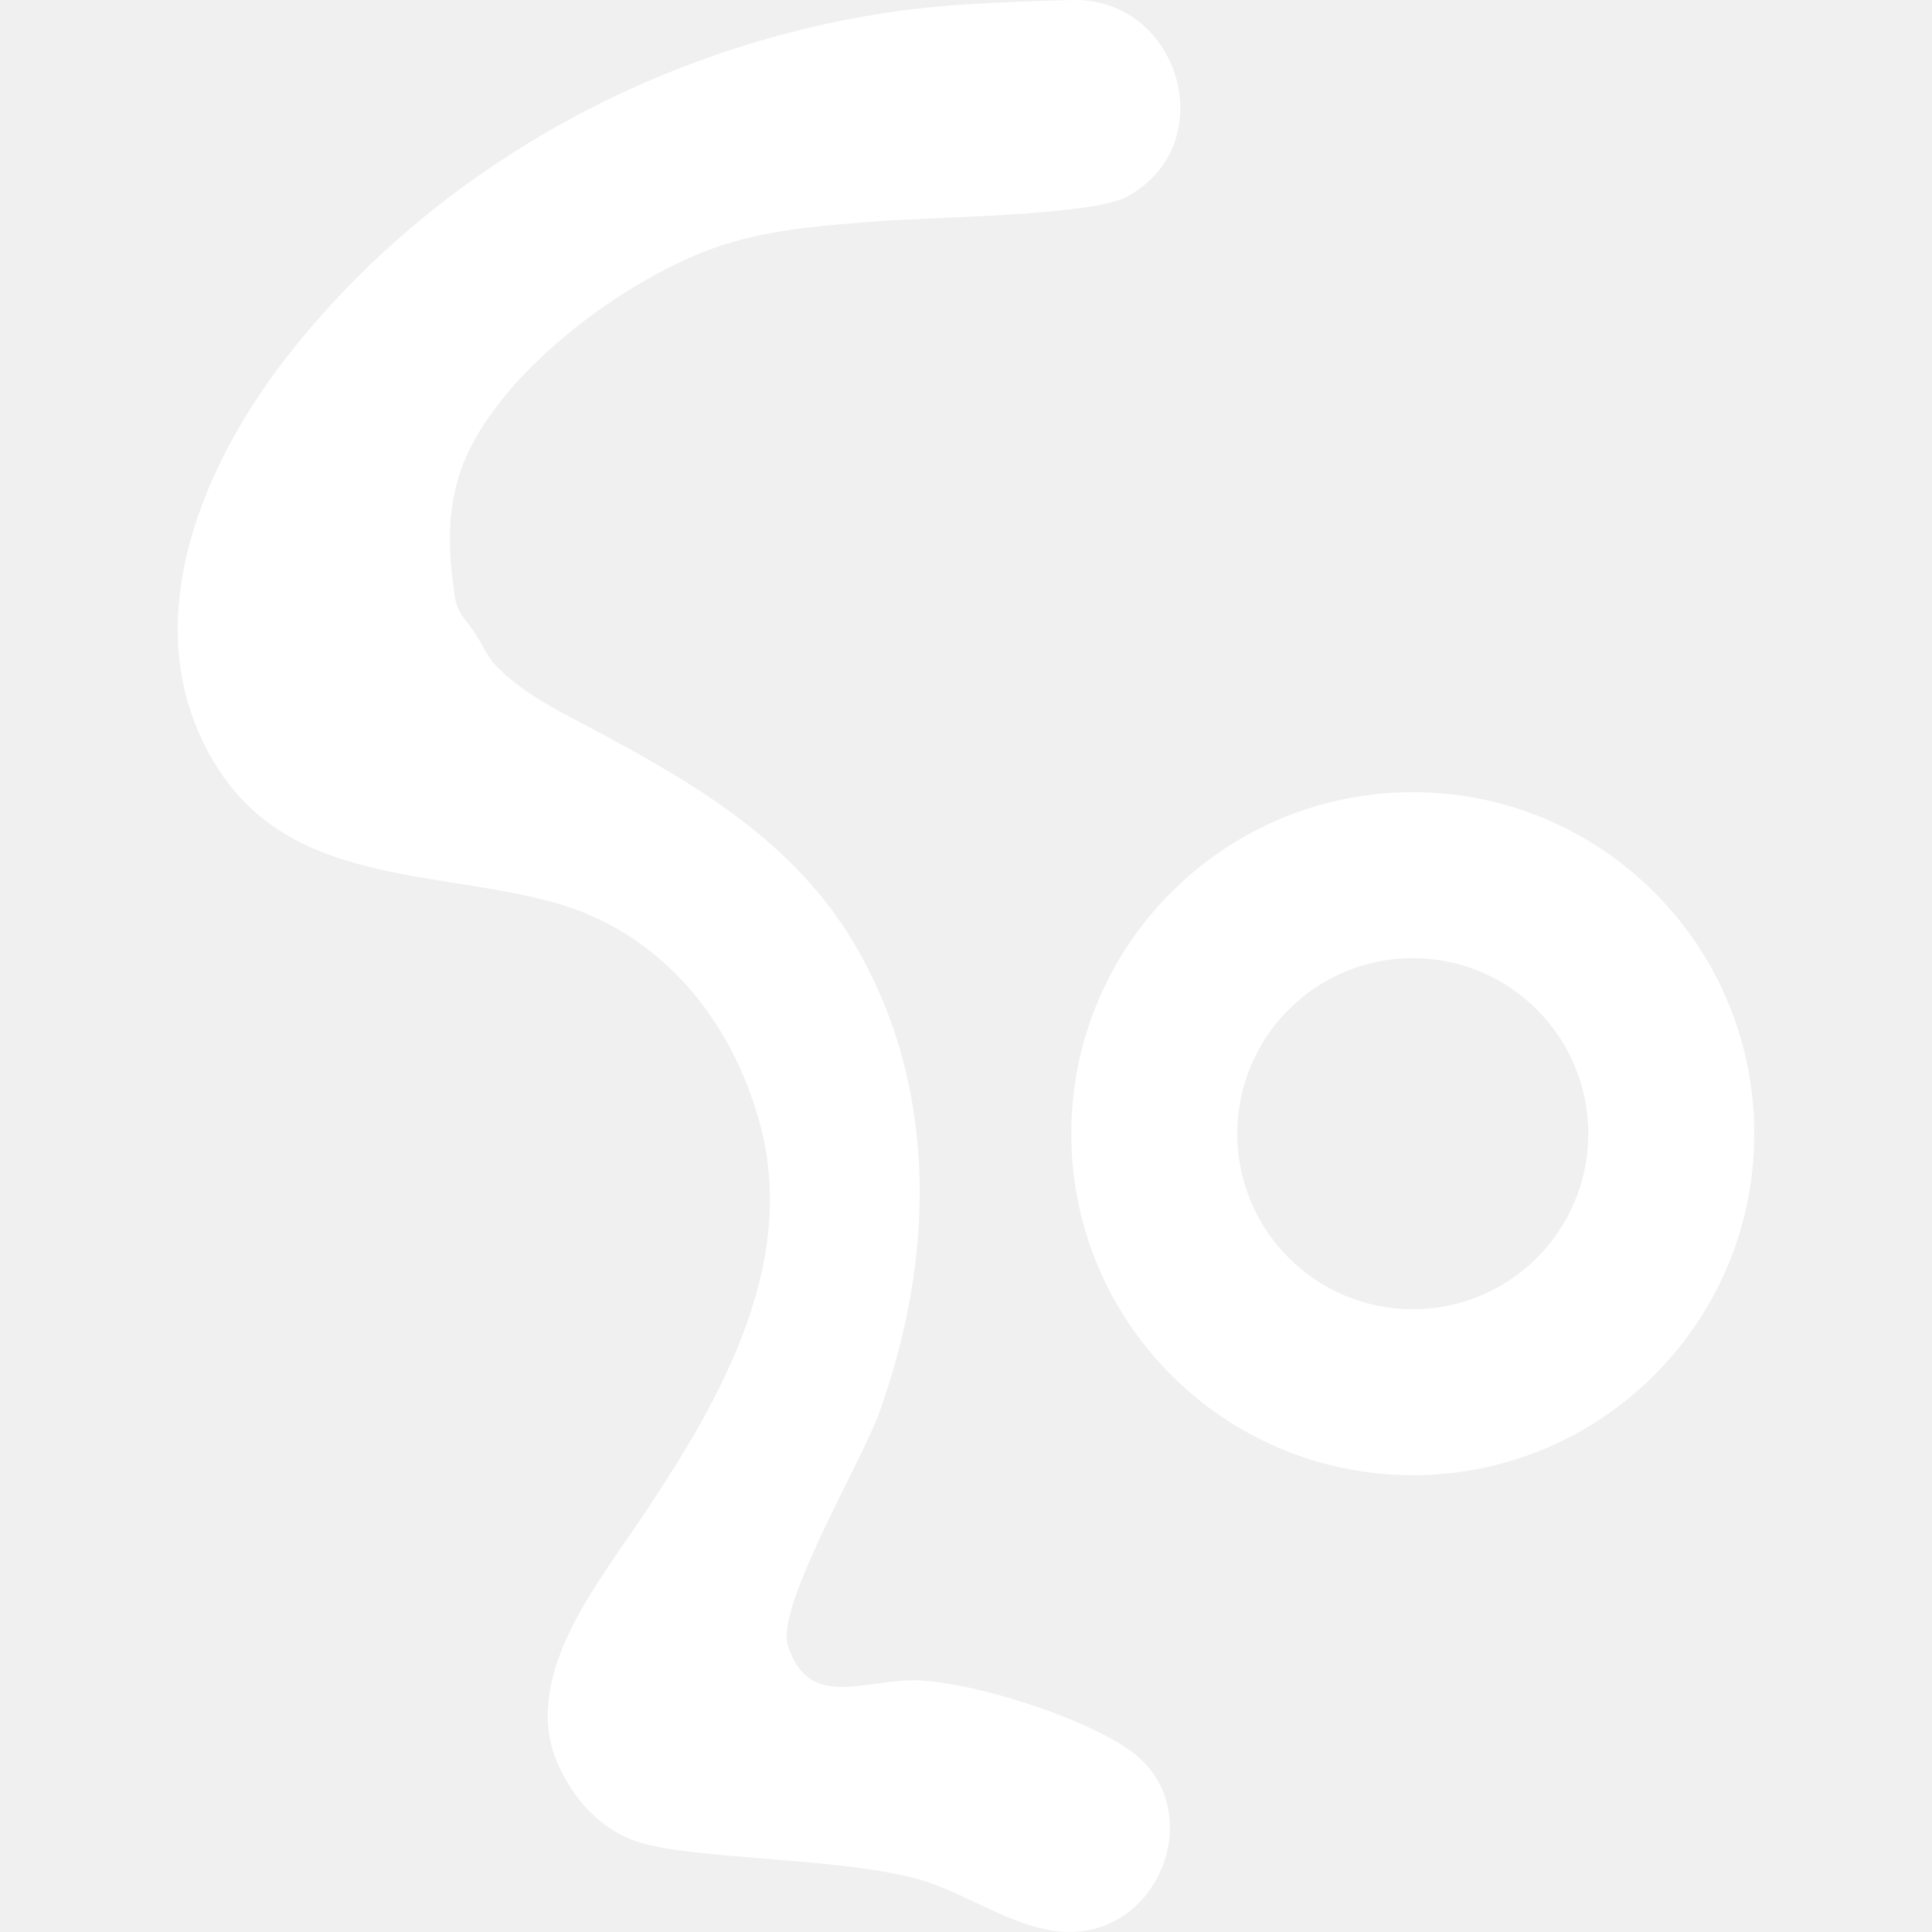
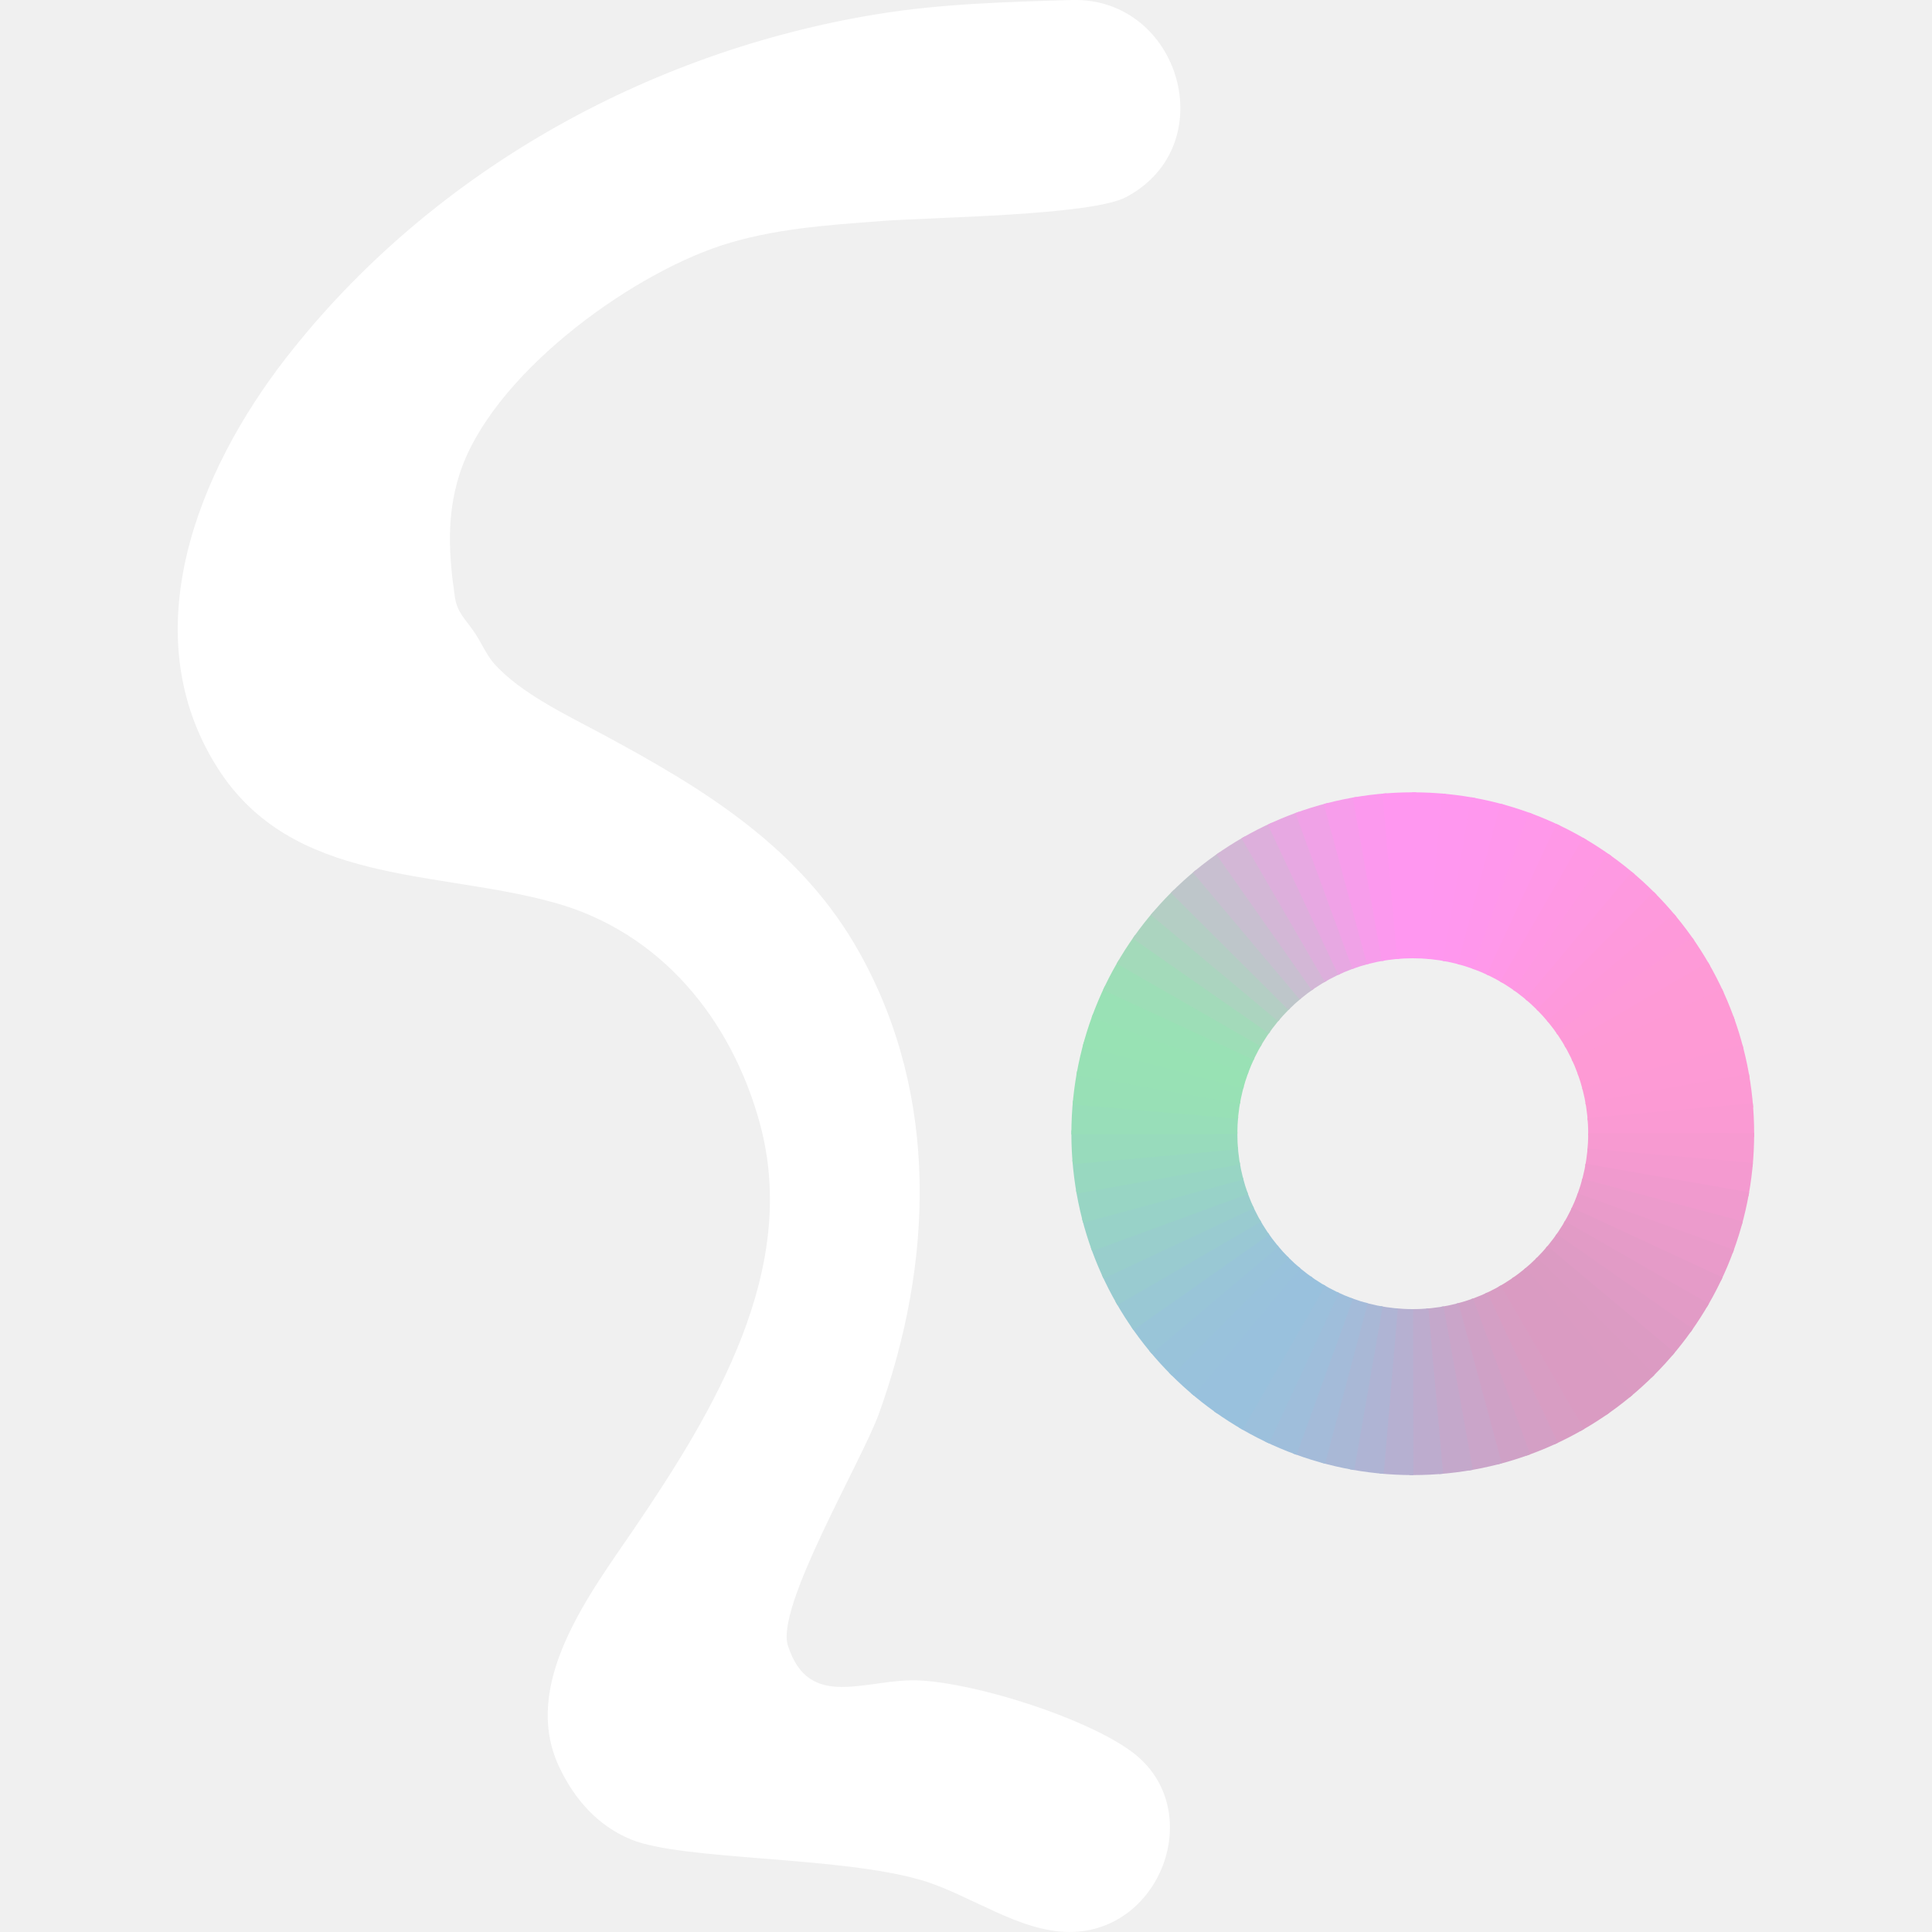
<svg xmlns="http://www.w3.org/2000/svg" viewBox="-92 0 1000 1000" width="1000" height="1000">
+   <defs>
+     <clipPath id="o">
+       <path d="M462.55 586.8a176.7 176.7 0 1 0 353.4 0a176.7 176.7 0 1 0 -353.4 0ZM548.45 586.8a90.8 90.8 0 1 0 181.6 0a90.8 90.8 0 1 0 -181.6 0Z" clip-rule="evenodd" />
+     </clipPath>
+   </defs>
  <path d="M462.9 0C429.1 1 395.1 1.9 361.6 7.4C242.6 26.9 130.5 89.6 56.1 185.2C10.3 244.1 -23.5 327.9 20.5 397.3C59.1 458.4 133.7 450.1 194.9 467.2C249.8 482.4 286.4 527.3 301.2 581.1C322.1 657 277.4 730.6 236.4 791C213.1 825.2 177.3 871.7 197.4 914.5C205.3 931.2 217.2 944.9 234.6 952.1C261.4 963.1 342.8 960.6 385.4 973.3C410.1 980.7 435.4 999.9 461.5 1000C510 1000.1 533.4 934.5 492.7 905.9C468.4 888.7 413.8 871.4 384.1 869.8C356.7 868.4 326.8 886.2 315.8 851.7C309.4 831.5 354.2 756.1 363 731.5C391.1 653.5 394.1 567.4 353.2 493.7C323.1 439.3 273.3 408.8 220.3 380.3C202 370.4 177.4 359 163.5 343.2C159.4 338.4 156.8 331.8 153.1 326.6C148.8 320.5 144.7 316.9 143.5 309.4C140.3 287.6 139 267.2 145.7 245.9C161.7 195 232.3 143.2 281.2 127.1C307.7 118.4 336.4 116.5 364.1 114.4C390.7 112.4 472.8 111.6 490.9 102C541.3 75.2 518.8 -1.4 462.9 0Z" fill="#FFFFFF" />
-   <path d="M462.5 586.8a176.7 176.7 0 1 0 353.5 0a176.7 176.7 0 1 0 -353.5 0ZM548.4 586.8a90.8 90.8 0 1 0 181.7 0a90.8 90.8 0 1 0 -181.7 0Z" fill="#FFFFFF" fill-rule="evenodd" />
+   <g clip-path="url(#o)">
+     <path d="M639.2 586.8L638.9 405.1L656.9 406.0Z" fill="#ff97f0" />
+     <path d="M639.2 586.8L654.7 405.8L672.6 408.2Z" fill="#ff97ef" />
+     <path d="M639.2 586.8L670.4 407.8L688.0 411.8Z" fill="#ff97ee" />
+     <path d="M639.2 586.8L685.9 411.2L703.1 416.7Z" fill="#ff97ec" />
+     <path d="M639.2 586.8L701.1 415.9L717.7 422.9Z" fill="#ff98ea" />
+     <path d="M639.2 586.8L715.7 422.0L731.7 430.4Z" fill="#ff98e7" />
+     <path d="M639.2 586.8L729.8 429.3L745.0 439.0Z" fill="#ff98e4" />
+     <path d="M639.2 586.8L743.2 437.8L757.4 448.8Z" fill="#fe99e2" />
+     <path d="M639.2 586.8L755.8 447.4L769.0 459.6Z" fill="#fe99df" />
+     <path d="M639.2 586.8L767.5 458.1L779.6 471.4Z" fill="#fe99dc" />
+     <path d="M639.2 586.8L778.2 469.7L789.1 484.1Z" fill="#fe99da" />
+     <path d="M639.2 586.8L787.9 482.3L797.5 497.5Z" fill="#fe9ad8" />
+     <path d="M639.2 586.8L796.4 495.6L804.7 511.7Z" fill="#fe9ad6" />
+     <path d="M639.2 586.8L803.8 509.7L810.6 526.4Z" fill="#fe9ad5" />
+     <path d="M639.2 586.8L809.9 524.3L815.2 541.5Z" fill="#fe9ad5" />
+     <path d="M639.2 586.8L814.7 539.4L818.5 557.0Z" fill="#fd9ad5" />
+     <path d="M639.2 586.8L818.1 554.9L820.4 572.8Z" fill="#fc9ad4" />
+     <path d="M639.2 586.8L820.2 570.6L820.9 588.6Z" fill="#fa9ad3" />
+     <path d="M639.2 586.8L820.9 586.4L820.1 604.4Z" fill="#f79ad1" />
+     <path d="M639.2 586.8L820.3 602.3L817.9 620.1Z" fill="#f49ad0" />
+     <path d="M639.2 586.8L818.3 618.0L814.3 635.6Z" fill="#f09ace" />
+     <path d="M639.2 586.8L814.9 633.5L809.4 650.6Z" fill="#ec9bcc" />
+     <path d="M639.2 586.8L810.1 648.6L803.2 665.2Z" fill="#e99bca" />
+     <path d="M639.2 586.8L804.1 663.3L795.7 679.2Z" fill="#e59bc8" />
+     <path d="M639.2 586.8L796.8 677.3L787.0 692.5Z" fill="#e29bc6" />
+     <path d="M639.2 586.8L788.3 690.7L777.3 705.0Z" fill="#df9bc5" />
+     <path d="M639.2 586.8L778.7 703.3L766.4 716.6Z" fill="#dc9bc3" />
+     <path d="M639.2 586.8L768.0 715.0L754.6 727.2Z" fill="#db9bc2" />
+     <path d="M639.2 586.8L756.3 725.8L742.0 736.7Z" fill="#da9bc2" />
+     <path d="M639.2 586.8L743.8 735.4L728.5 745.1Z" fill="#da9bc2" />
+     <path d="M639.2 586.8L730.4 744.0L714.4 752.2Z" fill="#d89dc3" />
+     <path d="M639.2 586.8L716.4 751.3L699.7 758.2Z" fill="#d49fc5" />
+     <path d="M639.2 586.8L701.7 757.4L684.5 762.8Z" fill="#cfa1c6" />
+     <path d="M639.2 586.8L686.6 762.2L669.0 766.0Z" fill="#caa5c9" />
+     <path d="M639.2 586.8L671.2 765.7L653.3 768.0Z" fill="#c4a8cb" />
+     <path d="M639.2 586.8L655.4 767.8L637.4 768.5Z" fill="#bdacce" />
+     <path d="M639.2 586.8L639.6 768.5L621.6 767.6Z" fill="#b6b0d1" />
+     <path d="M639.2 586.8L623.8 767.8L605.9 765.4Z" fill="#afb4d4" />
+     <path d="M639.2 586.8L608.1 765.8L590.5 761.8Z" fill="#a9b8d6" />
+     <path d="M639.2 586.8L592.6 762.4L575.4 756.9Z" fill="#a4bbd9" />
+     <path d="M639.2 586.8L577.4 757.7L560.8 750.7Z" fill="#9fbedb" />
+     <path d="M639.2 586.8L562.8 751.6L546.8 743.2Z" fill="#9cc0dc" />
+     <path d="M639.2 586.8L548.7 744.3L533.5 734.6Z" fill="#99c1dd" />
+     <path d="M639.2 586.8L535.3 735.8L521.1 724.8Z" fill="#99c1dd" />
+     <path d="M639.2 586.8L522.7 726.2L509.5 714.0Z" fill="#99c2dc" />
+     <path d="M639.2 586.8L511.0 715.5L498.9 702.2Z" fill="#99c3da" />
+     <path d="M639.2 586.8L500.3 703.9L489.4 689.5Z" fill="#99c5d8" />
+     <path d="M639.2 586.8L490.6 691.3L481.0 676.1Z" fill="#99c8d4" />
+     <path d="M639.2 586.8L482.1 678.0L473.8 661.9Z" fill="#99cbd0" />
+     <path d="M639.2 586.8L474.7 663.9L467.9 647.2Z" fill="#99cecc" />
+     <path d="M639.2 586.8L468.6 649.3L463.3 632.1Z" fill="#98d2c8" />
+     <path d="M639.2 586.8L463.8 634.2L460.0 616.6Z" fill="#98d5c4" />
+     <path d="M639.2 586.8L460.4 618.7L458.1 600.8Z" fill="#98d8c0" />
+     <path d="M639.2 586.8L458.3 603.0L457.6 585.0Z" fill="#98dbbc" />
+     <path d="M639.2 586.8L457.6 587.2L458.4 569.2Z" fill="#98deb9" />
+     <path d="M639.2 586.8L458.2 571.3L460.6 553.5Z" fill="#98e0b6" />
+     <path d="M639.2 586.8L460.2 555.6L464.2 538.0Z" fill="#98e1b5" />
+     <path d="M639.2 586.8L463.6 540.1L469.1 523.0Z" fill="#98e2b4" />
+     <path d="M639.2 586.8L468.4 525.0L475.3 508.4Z" fill="#99e1b5" />
+     <path d="M639.2 586.8L474.4 510.3L482.8 494.4Z" fill="#9ddeb7" />
+     <path d="M639.2 586.8L481.7 496.3L491.5 481.1Z" fill="#a3daba" />
+     <path d="M639.2 586.8L490.2 482.9L501.2 468.6Z" fill="#abd4bf" />
+     <path d="M639.2 586.8L499.8 470.3L512.1 457.0Z" fill="#b4cec4" />
+     <path d="M639.2 586.8L510.5 458.6L523.9 446.4Z" fill="#bec6ca" />
+     <path d="M639.2 586.8L522.2 447.8L536.5 436.9Z" fill="#c8bfd0" />
+     <path d="M639.2 586.8L534.7 438.2L550.0 428.5Z" fill="#d3b7d6" />
+     <path d="M639.2 586.8L548.1 429.6L564.1 421.4Z" fill="#ddafdc" />
+     <path d="M639.2 586.8L562.1 422.3L578.8 415.4Z" fill="#e7a8e2" />
+     <path d="M639.2 586.8L576.8 416.2L594.0 410.8Z" fill="#f0a2e7" />
+     <path d="M639.2 586.8L591.9 411.4L609.5 407.6Z" fill="#f79deb" />
+     <path d="M639.2 586.8L607.3 407.9L625.2 405.6Z" fill="#fc99ee" />
+     <path d="M639.2 586.8L623.1 405.8L641.1 405.1Z" fill="#ff97f0" />
+   </g>
</svg>
